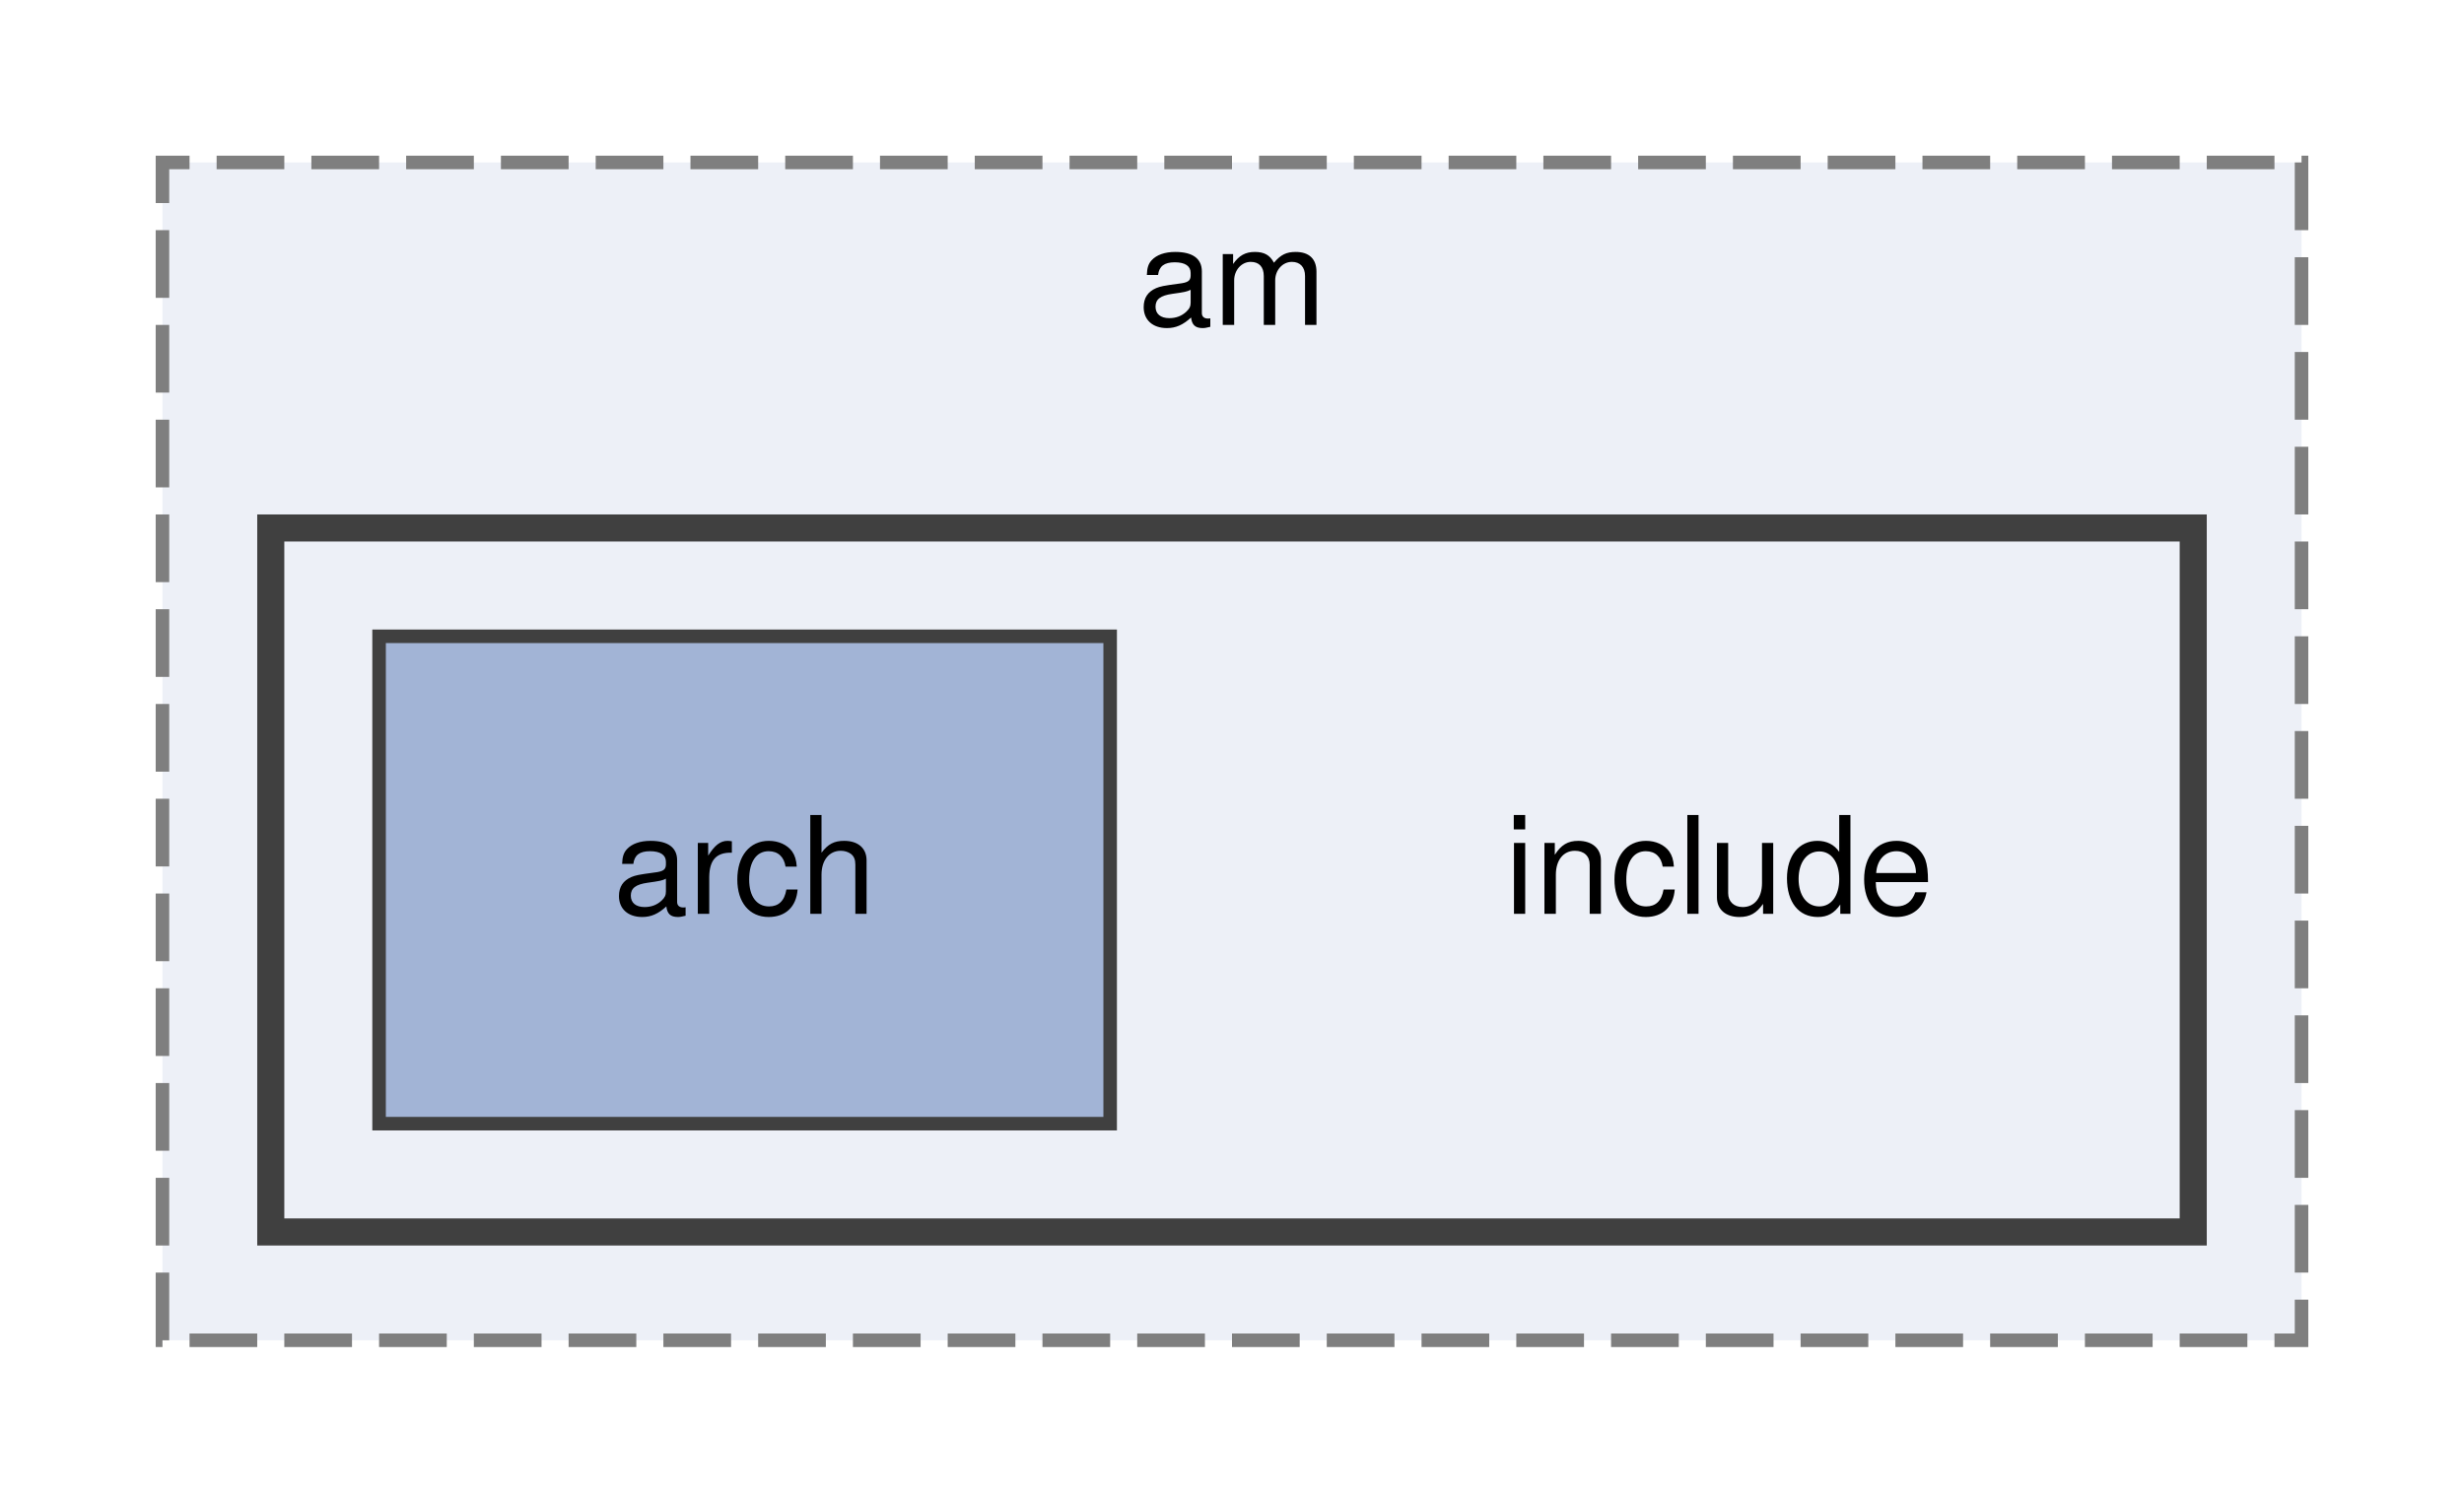
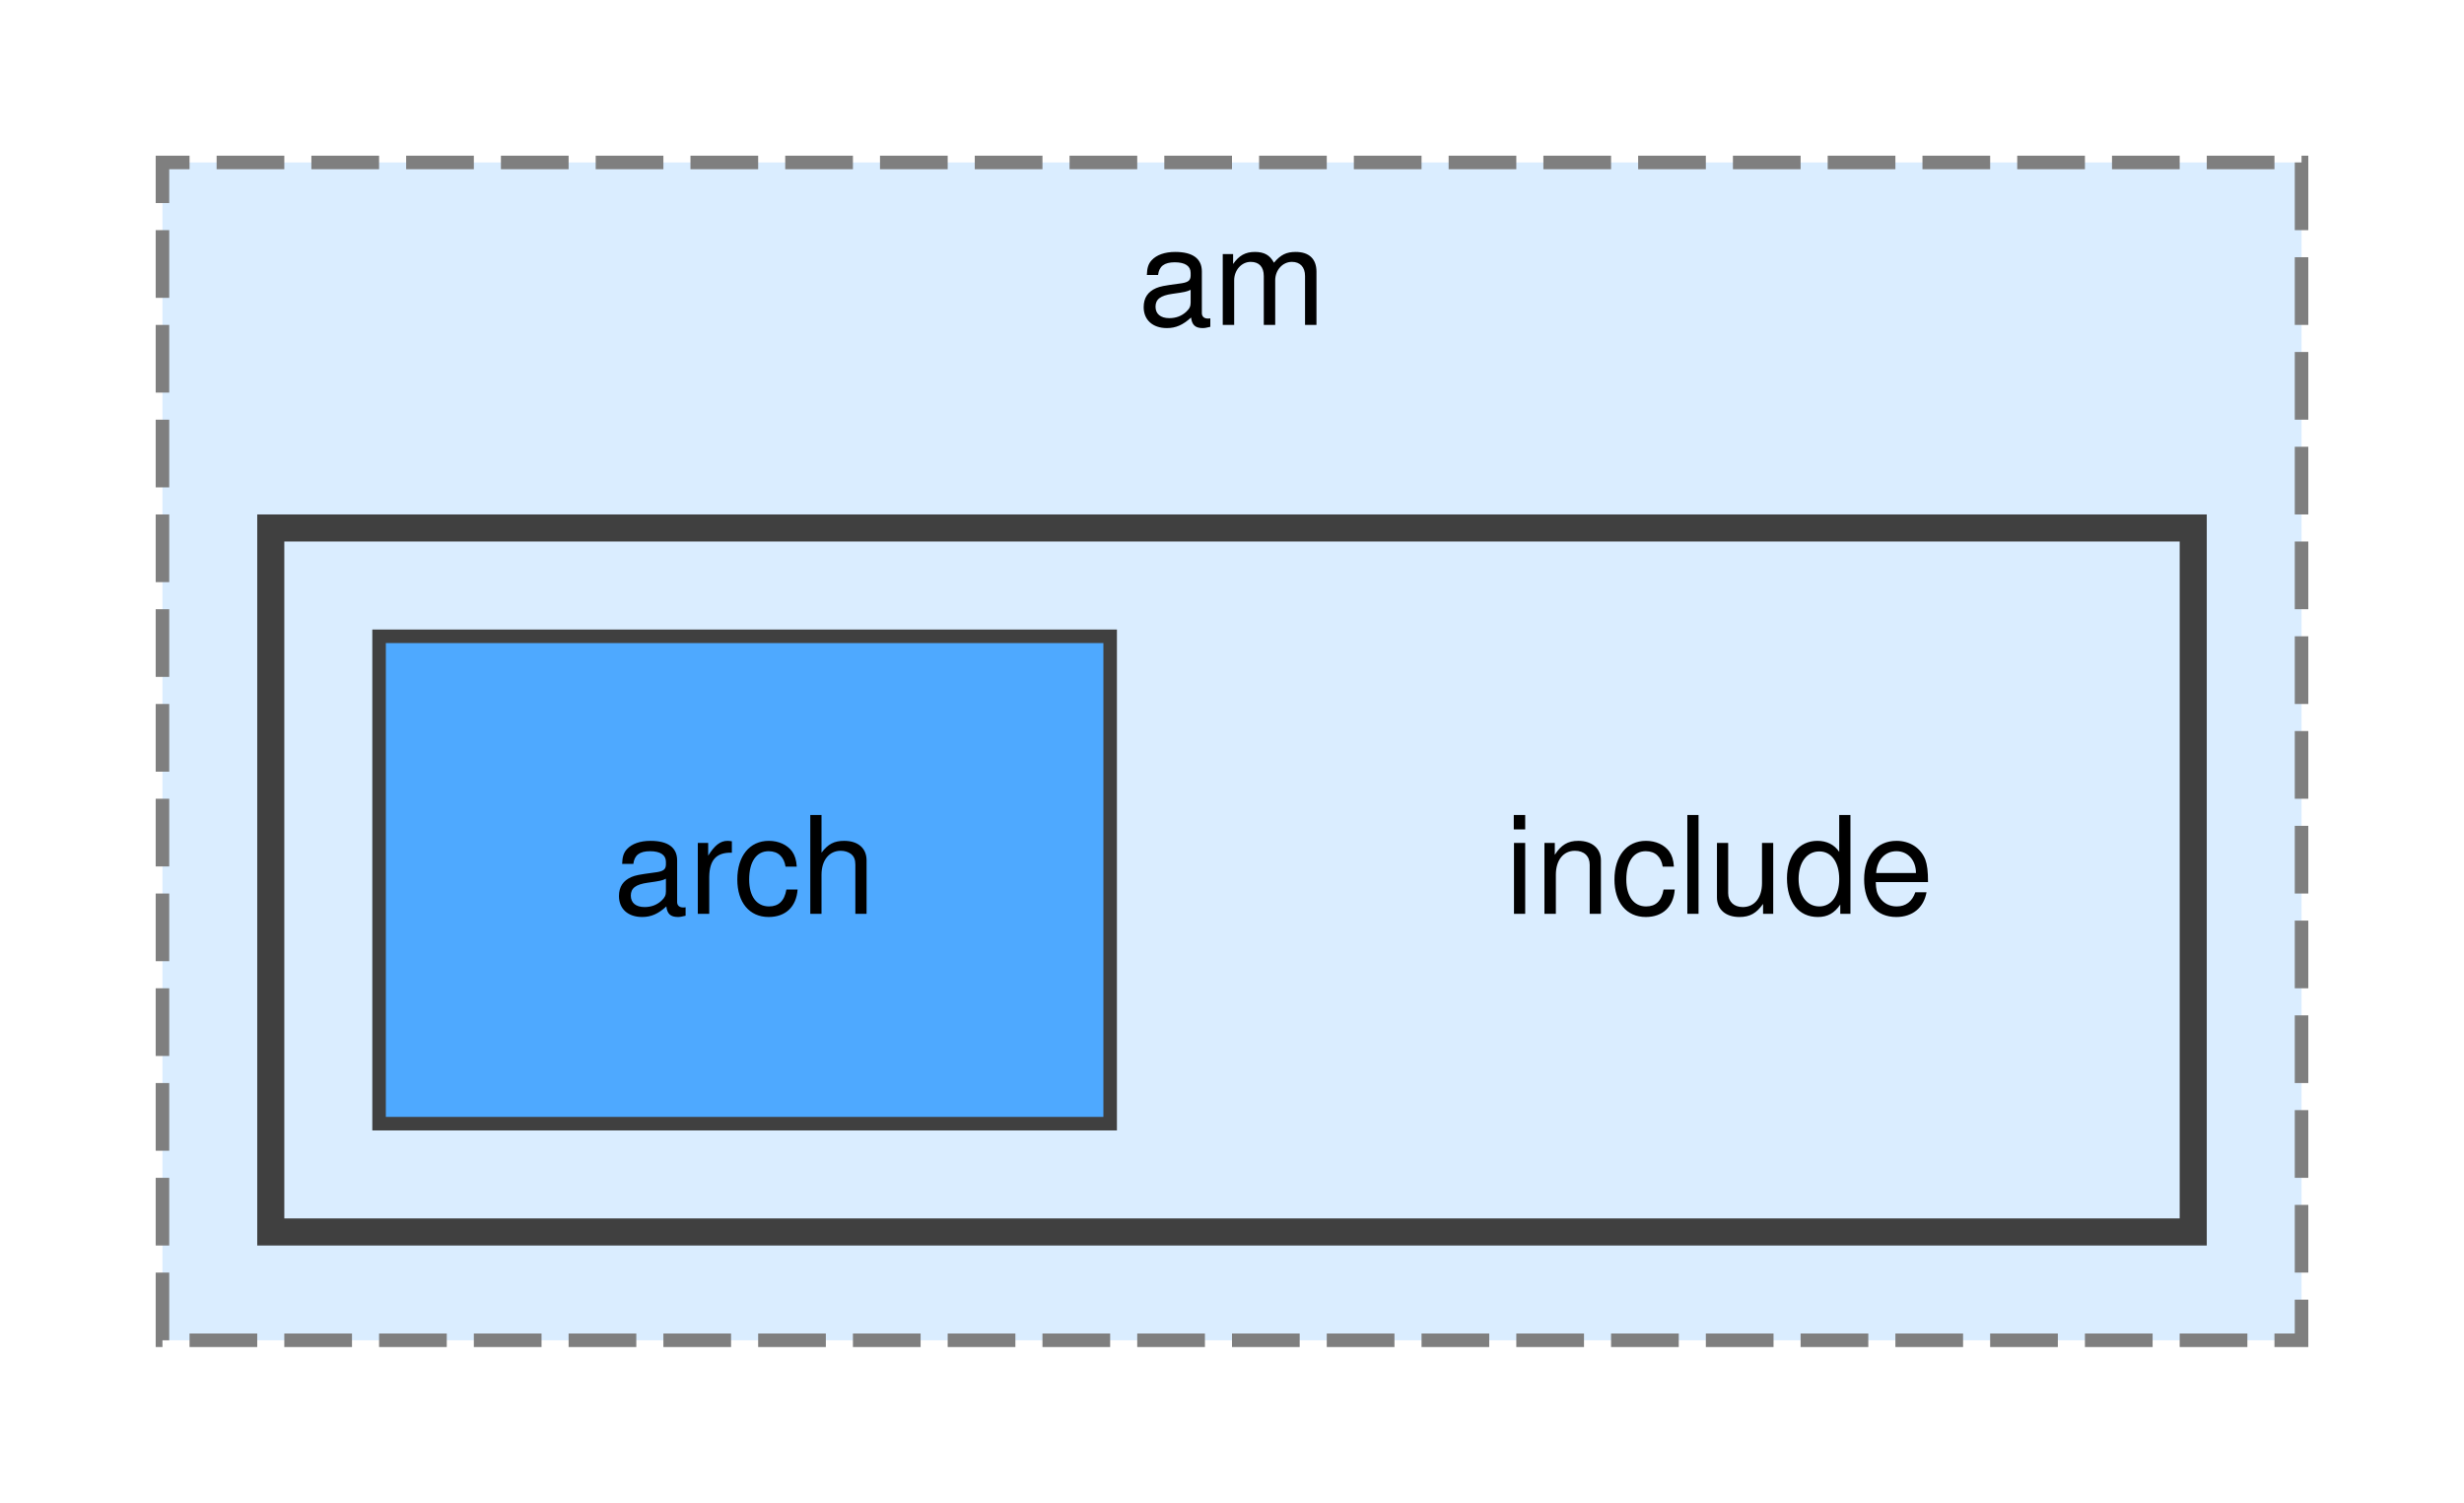
<svg xmlns="http://www.w3.org/2000/svg" xmlns:xlink="http://www.w3.org/1999/xlink" width="182pt" height="111pt" viewBox="0.00 0.00 182.00 111.00">
  <g id="graph0" class="graph" transform="scale(1 1) rotate(0) translate(4 107)">
    <g id="clust1" class="cluster">
      <g id="a_clust1">
        <a xlink:href="dir_221aa689d77dcd1abd530cb13a599f6c.html" target="_top" xlink:title="am">
-           <polygon fill="#edf0f7" stroke="#7f7f7f" stroke-dasharray="5,2" points="8,-8 8,-95 166,-95 166,-8 8,-8" />
+           <polygon fill="#daedff" stroke="#7f7f7f" stroke-dasharray="5,2" points="8,-8 8,-95 166,-95 166,-8 8,-8" />
          <text text-anchor="middle" x="87" y="-83" font-family="Helvetica,sans-Serif" font-size="10.00">am</text>
        </a>
      </g>
    </g>
    <g id="clust2" class="cluster">
      <g id="a_clust2">
        <a xlink:href="dir_211194ca62e5b7f591f877ce92090548.html" target="_top">
-           <polygon fill="#edf0f7" stroke="#404040" stroke-width="2" points="16,-16 16,-68 158,-68 158,-16 16,-16" />
+           <polygon fill="#daedff" stroke="#404040" stroke-width="2" points="16,-16 16,-68 158,-68 158,-16 16,-16" />
        </a>
      </g>
    </g>
    <g id="node1" class="node">
      <text text-anchor="middle" x="123" y="-39.5" font-family="Helvetica,sans-Serif" font-size="10.00">include</text>
    </g>
    <g id="node2" class="node">
      <g id="a_node2">
        <a xlink:href="dir_09ff0be8f5e69ece68d3d4c9b7876048.html" target="_top" xlink:title="arch">
-           <polygon fill="#a2b4d6" stroke="#404040" points="78,-60 24,-60 24,-24 78,-24 78,-60" />
+           <polygon fill="#4ea9ff" stroke="#404040" points="78,-60 24,-60 24,-24 78,-24 78,-60" />
          <text text-anchor="middle" x="51" y="-39.5" font-family="Helvetica,sans-Serif" font-size="10.00">arch</text>
        </a>
      </g>
    </g>
  </g>
</svg>
